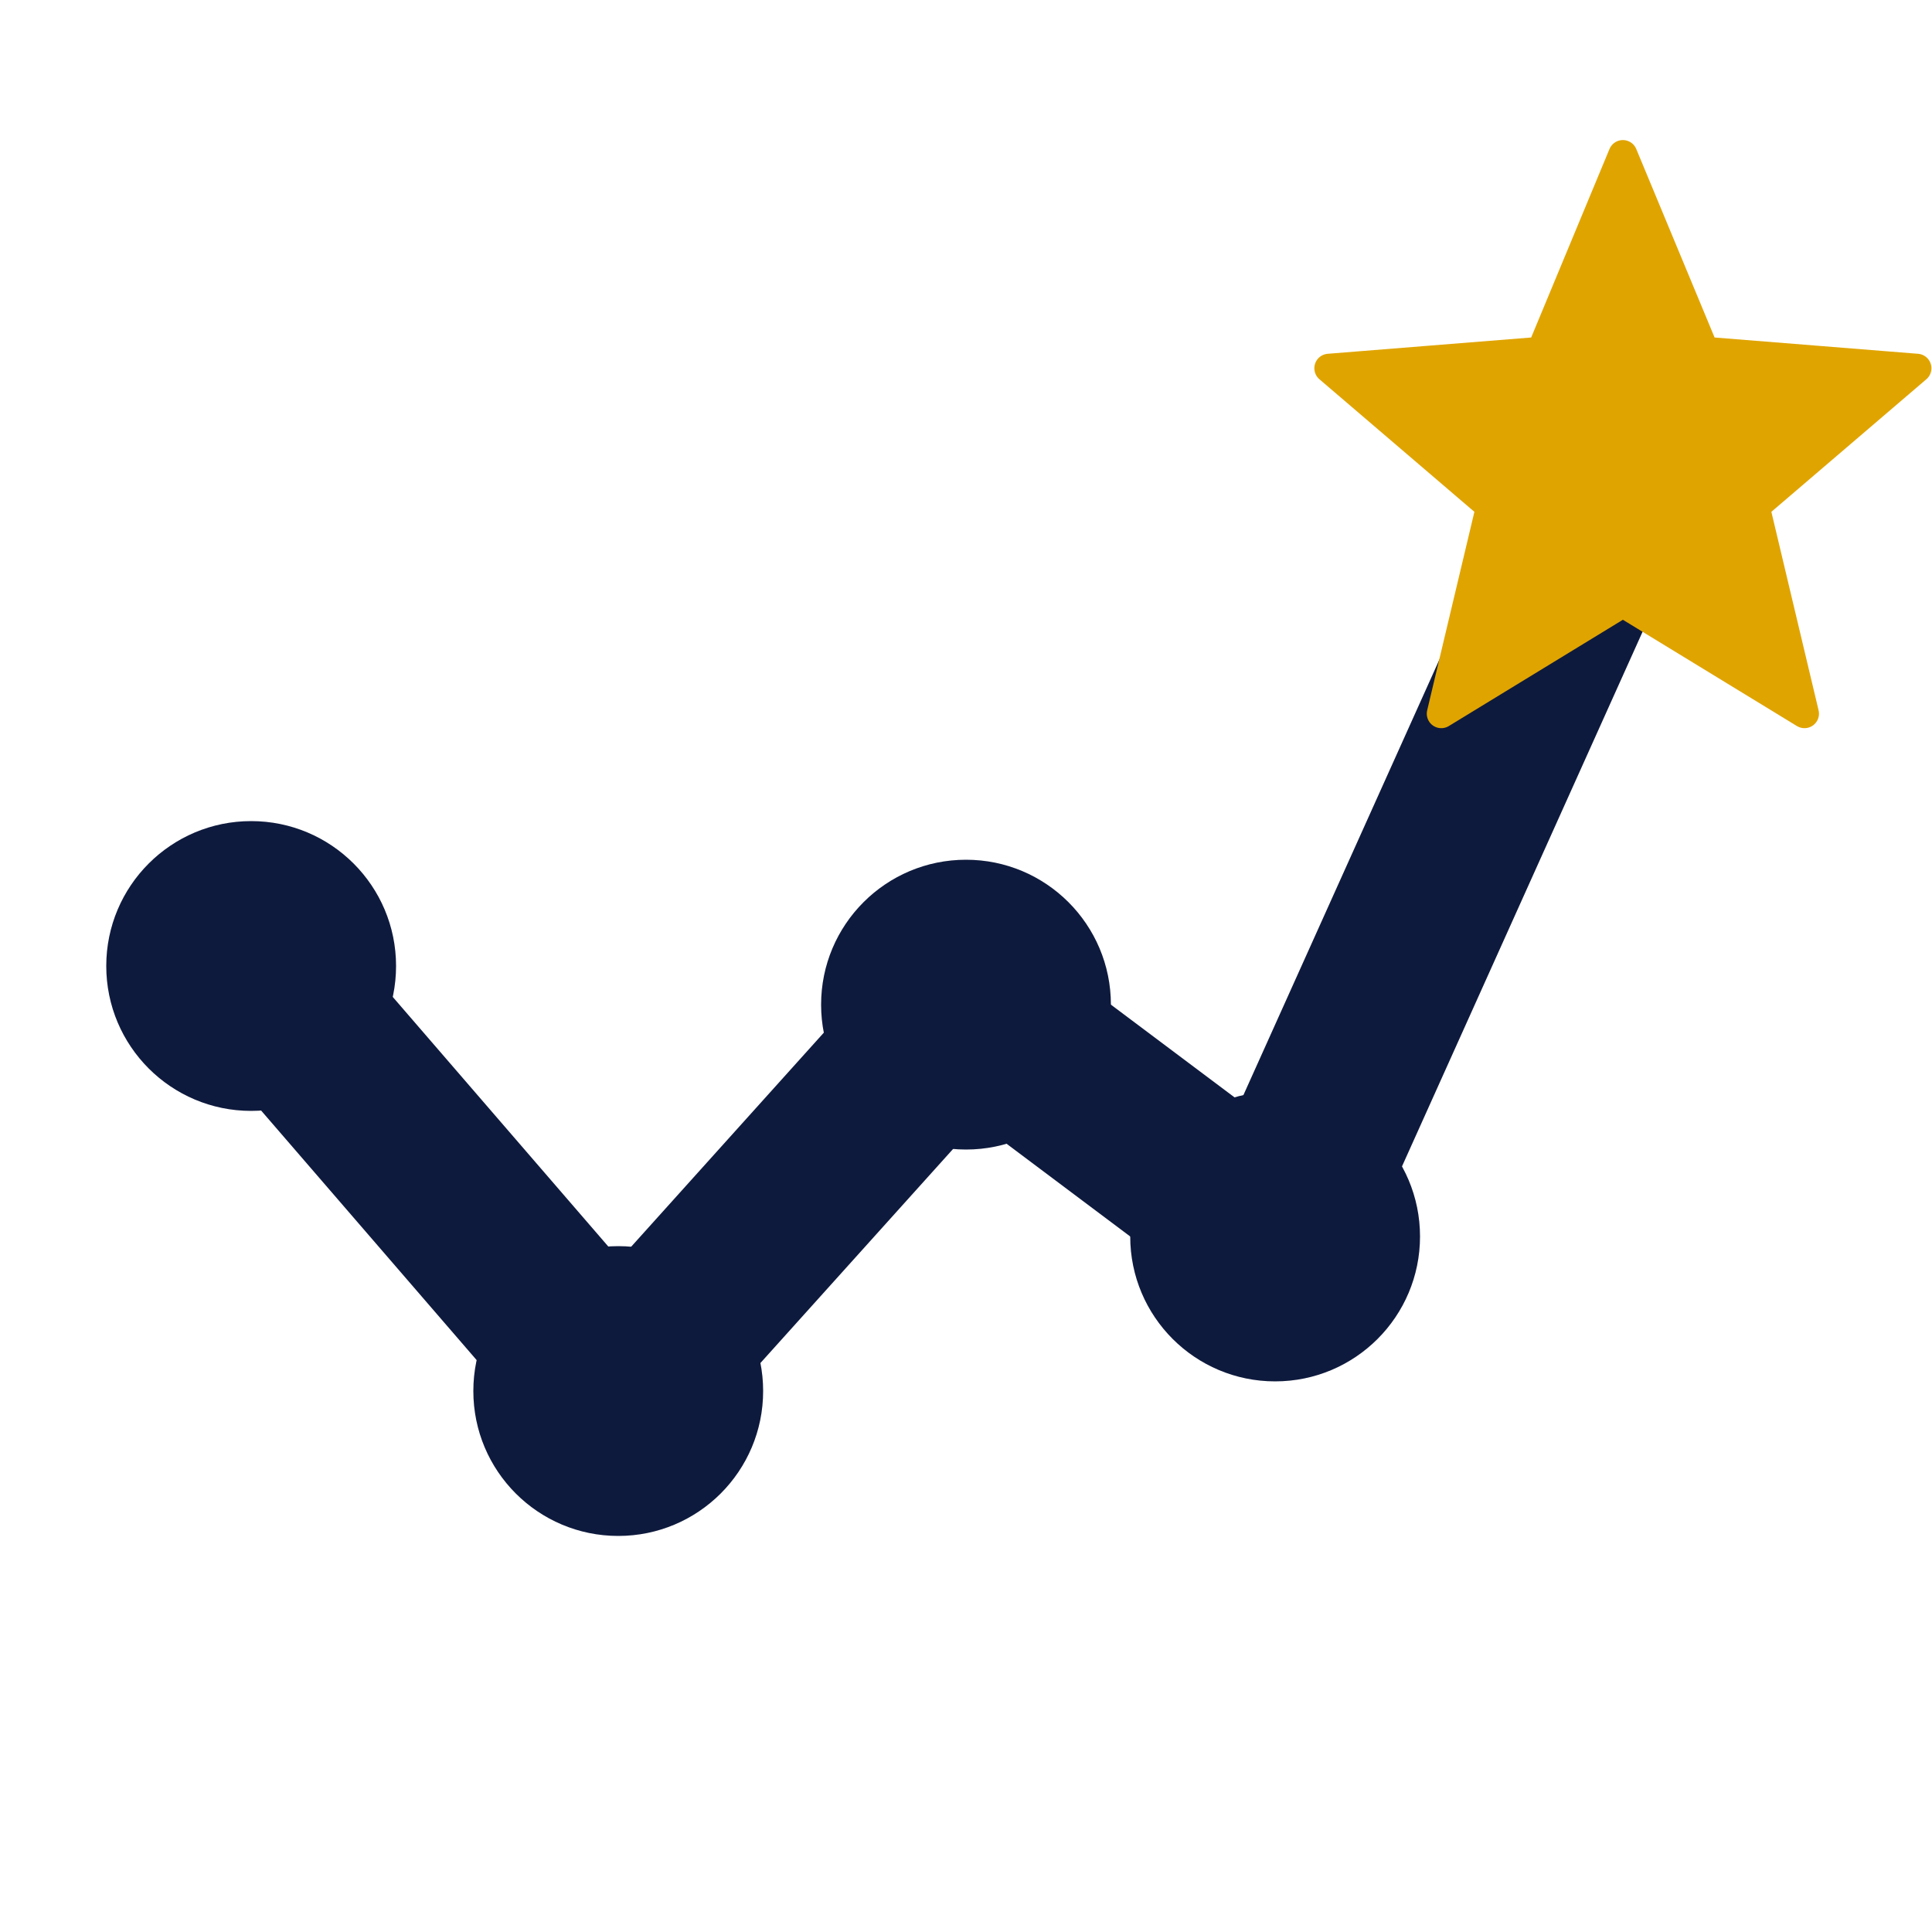
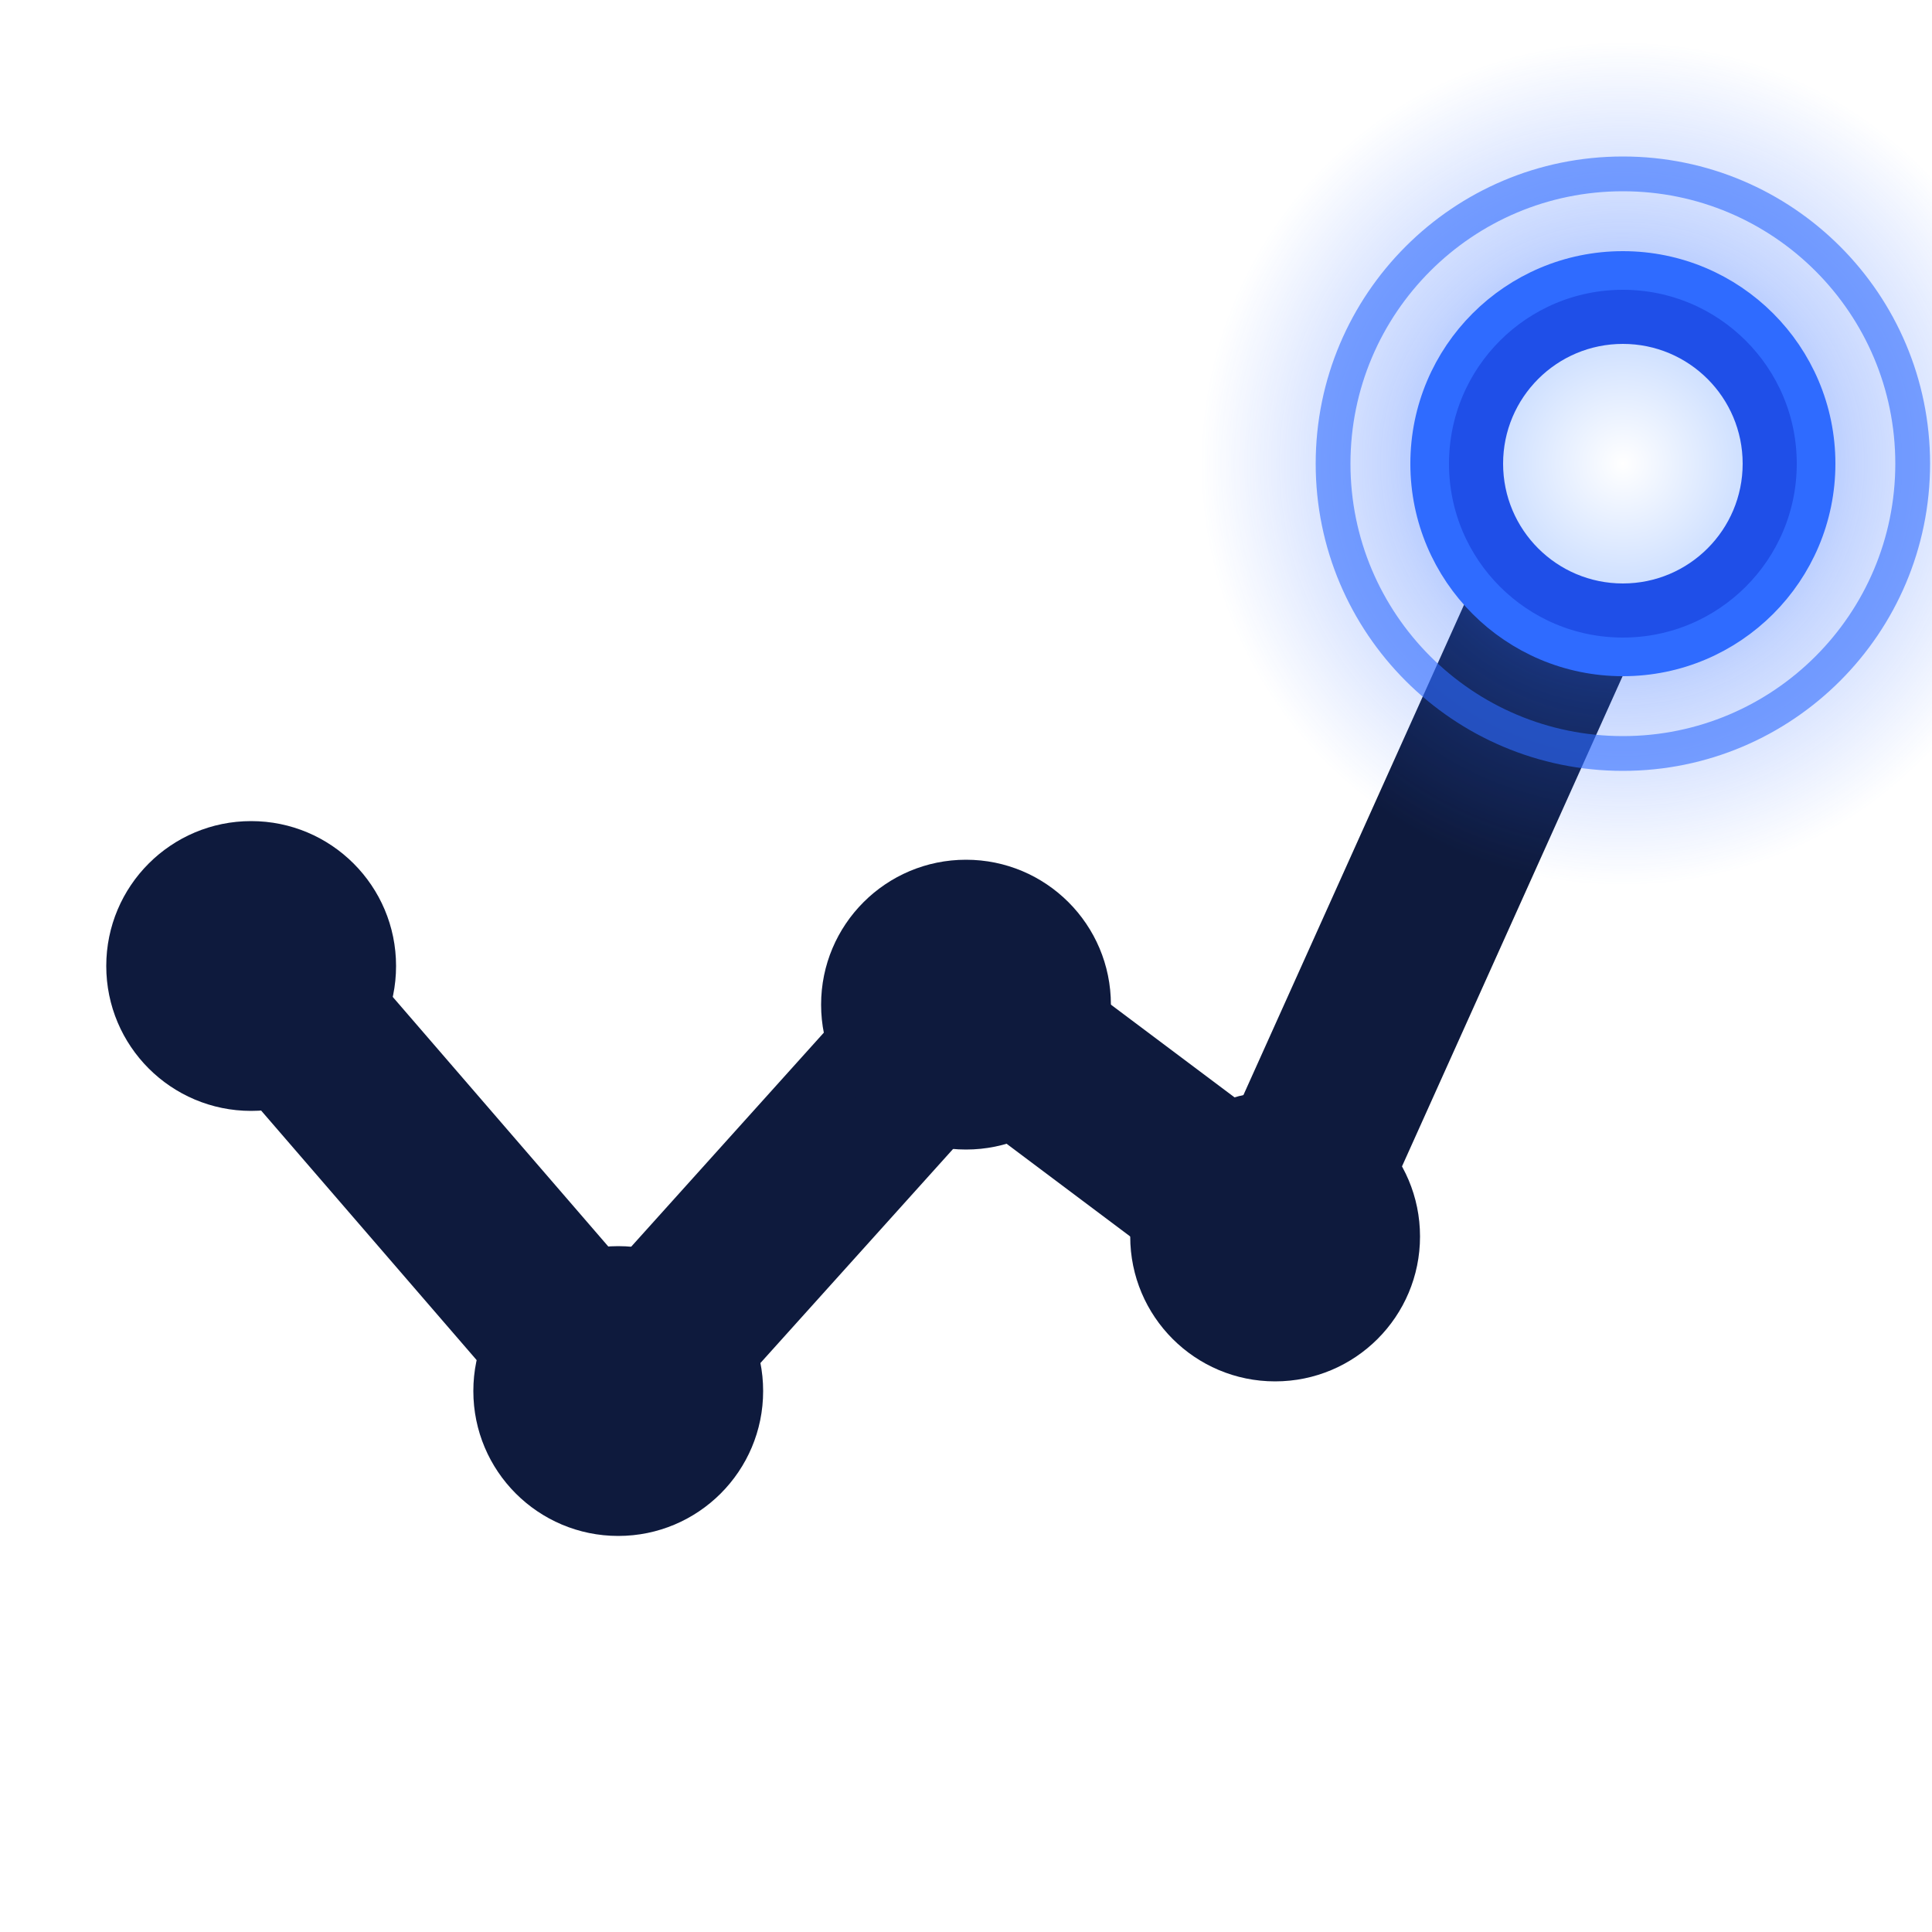
<svg xmlns="http://www.w3.org/2000/svg" viewBox="0 0 100 100">
  <polyline points="13,50 32,72 50,52 66,64 84,24" fill="none" stroke="#0e1a3d" stroke-width="9" stroke-linecap="round" stroke-linejoin="round" />
  <circle cx="13" cy="50" r="7.5" fill="#0e1a3d" />
  <circle cx="32" cy="72" r="7.5" fill="#0e1a3d" />
  <circle cx="50" cy="52" r="7.5" fill="#0e1a3d" />
  <circle cx="66" cy="64" r="7.5" fill="#0e1a3d" />
-   <polygon points="84.00,8.00 88.23,18.18 99.22,19.06 90.85,26.22 93.40,36.94 84.00,31.20 74.60,36.94 77.15,26.22 68.78,19.06 79.77,18.18" fill="#e0a400" stroke="#e0a400" stroke-width="1.5" stroke-linejoin="round" />
+   <defs>
+     <radialGradient id="hb">
+       <stop offset="0" stop-color="#2F6BFF" stop-opacity=".75" />
+       <stop offset=".55" stop-color="#2F6BFF" stop-opacity=".28" />
+       <stop offset="1" stop-color="#2F6BFF" stop-opacity="0" />
+     </radialGradient>
+     <radialGradient id="cb">
+       <stop offset="0" stop-color="#fff" />
+       <stop offset="1" stop-color="#cfe0ff" />
+     </radialGradient>
+   </defs>
+   <circle cx="84" cy="24" r="22" fill="url(#hb)" />
+   <circle cx="84" cy="24" r="15" fill="none" stroke="#2F6BFF" stroke-width="1.8" opacity=".6" />
+   <circle cx="84" cy="24" r="10" fill="#1F4FE8" stroke="#2F6BFF" stroke-width="2" />
+   <circle cx="84" cy="24" r="6.2" fill="url(#cb)" />
</svg>
